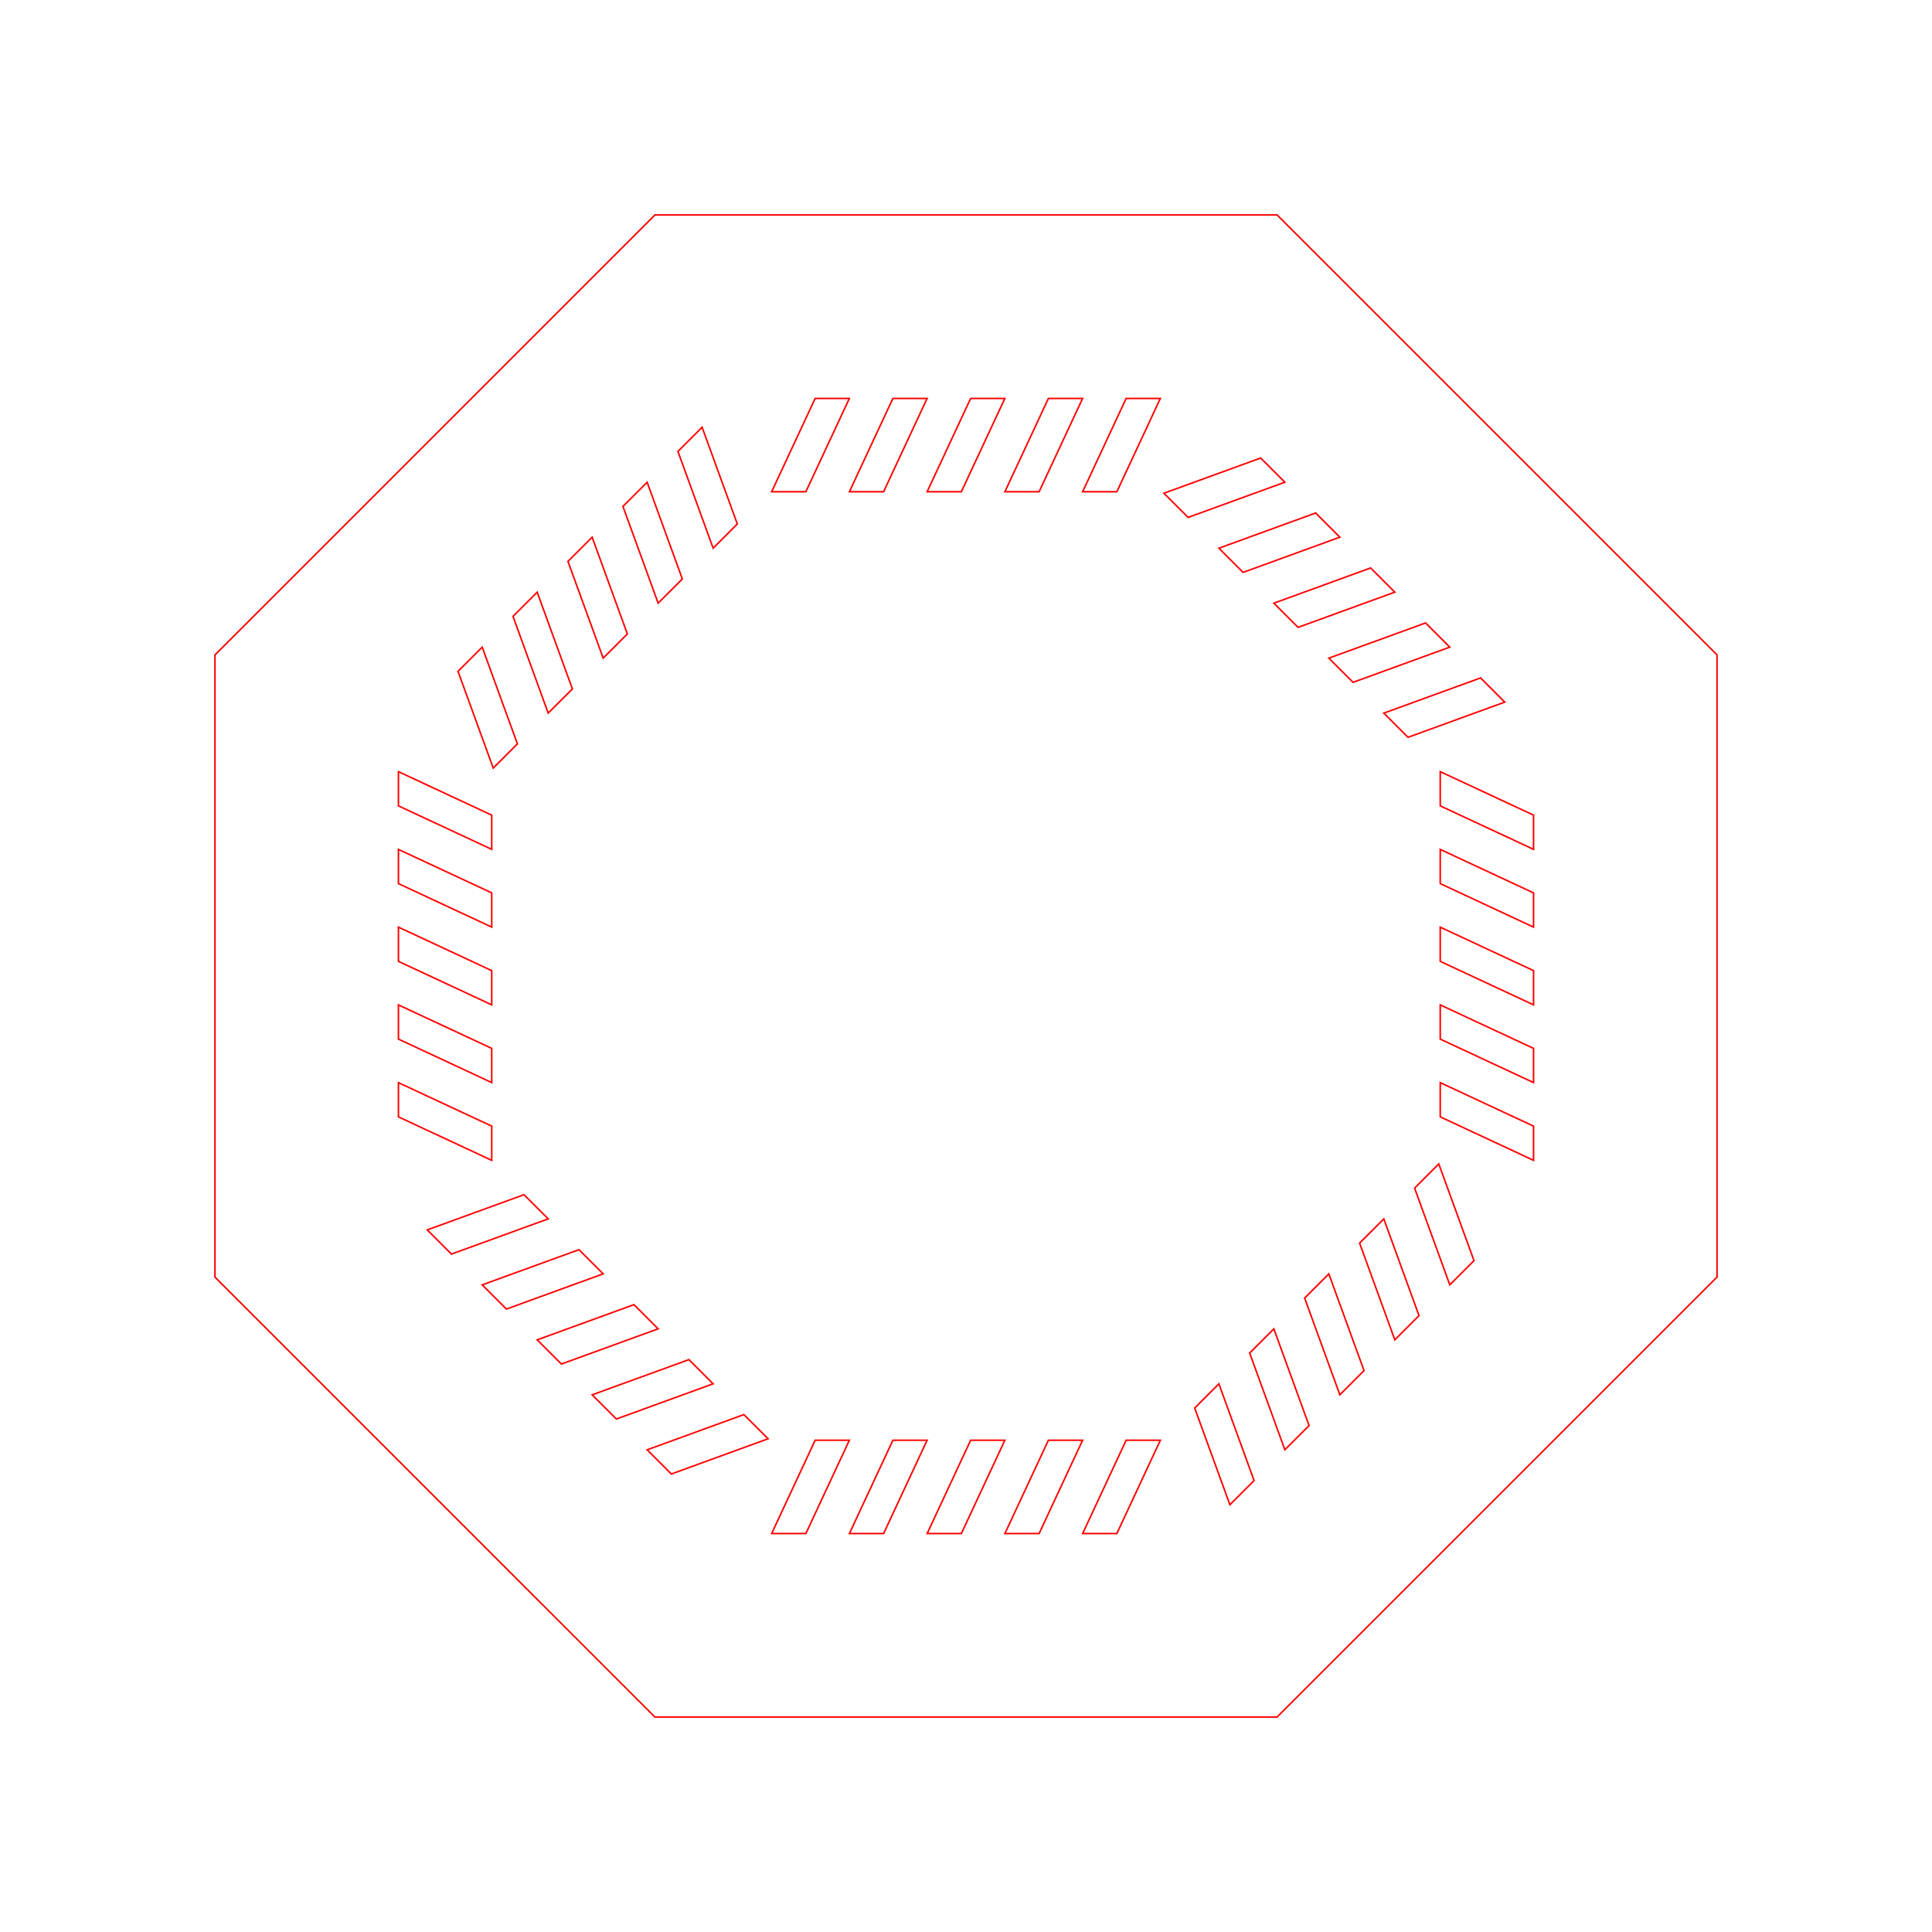
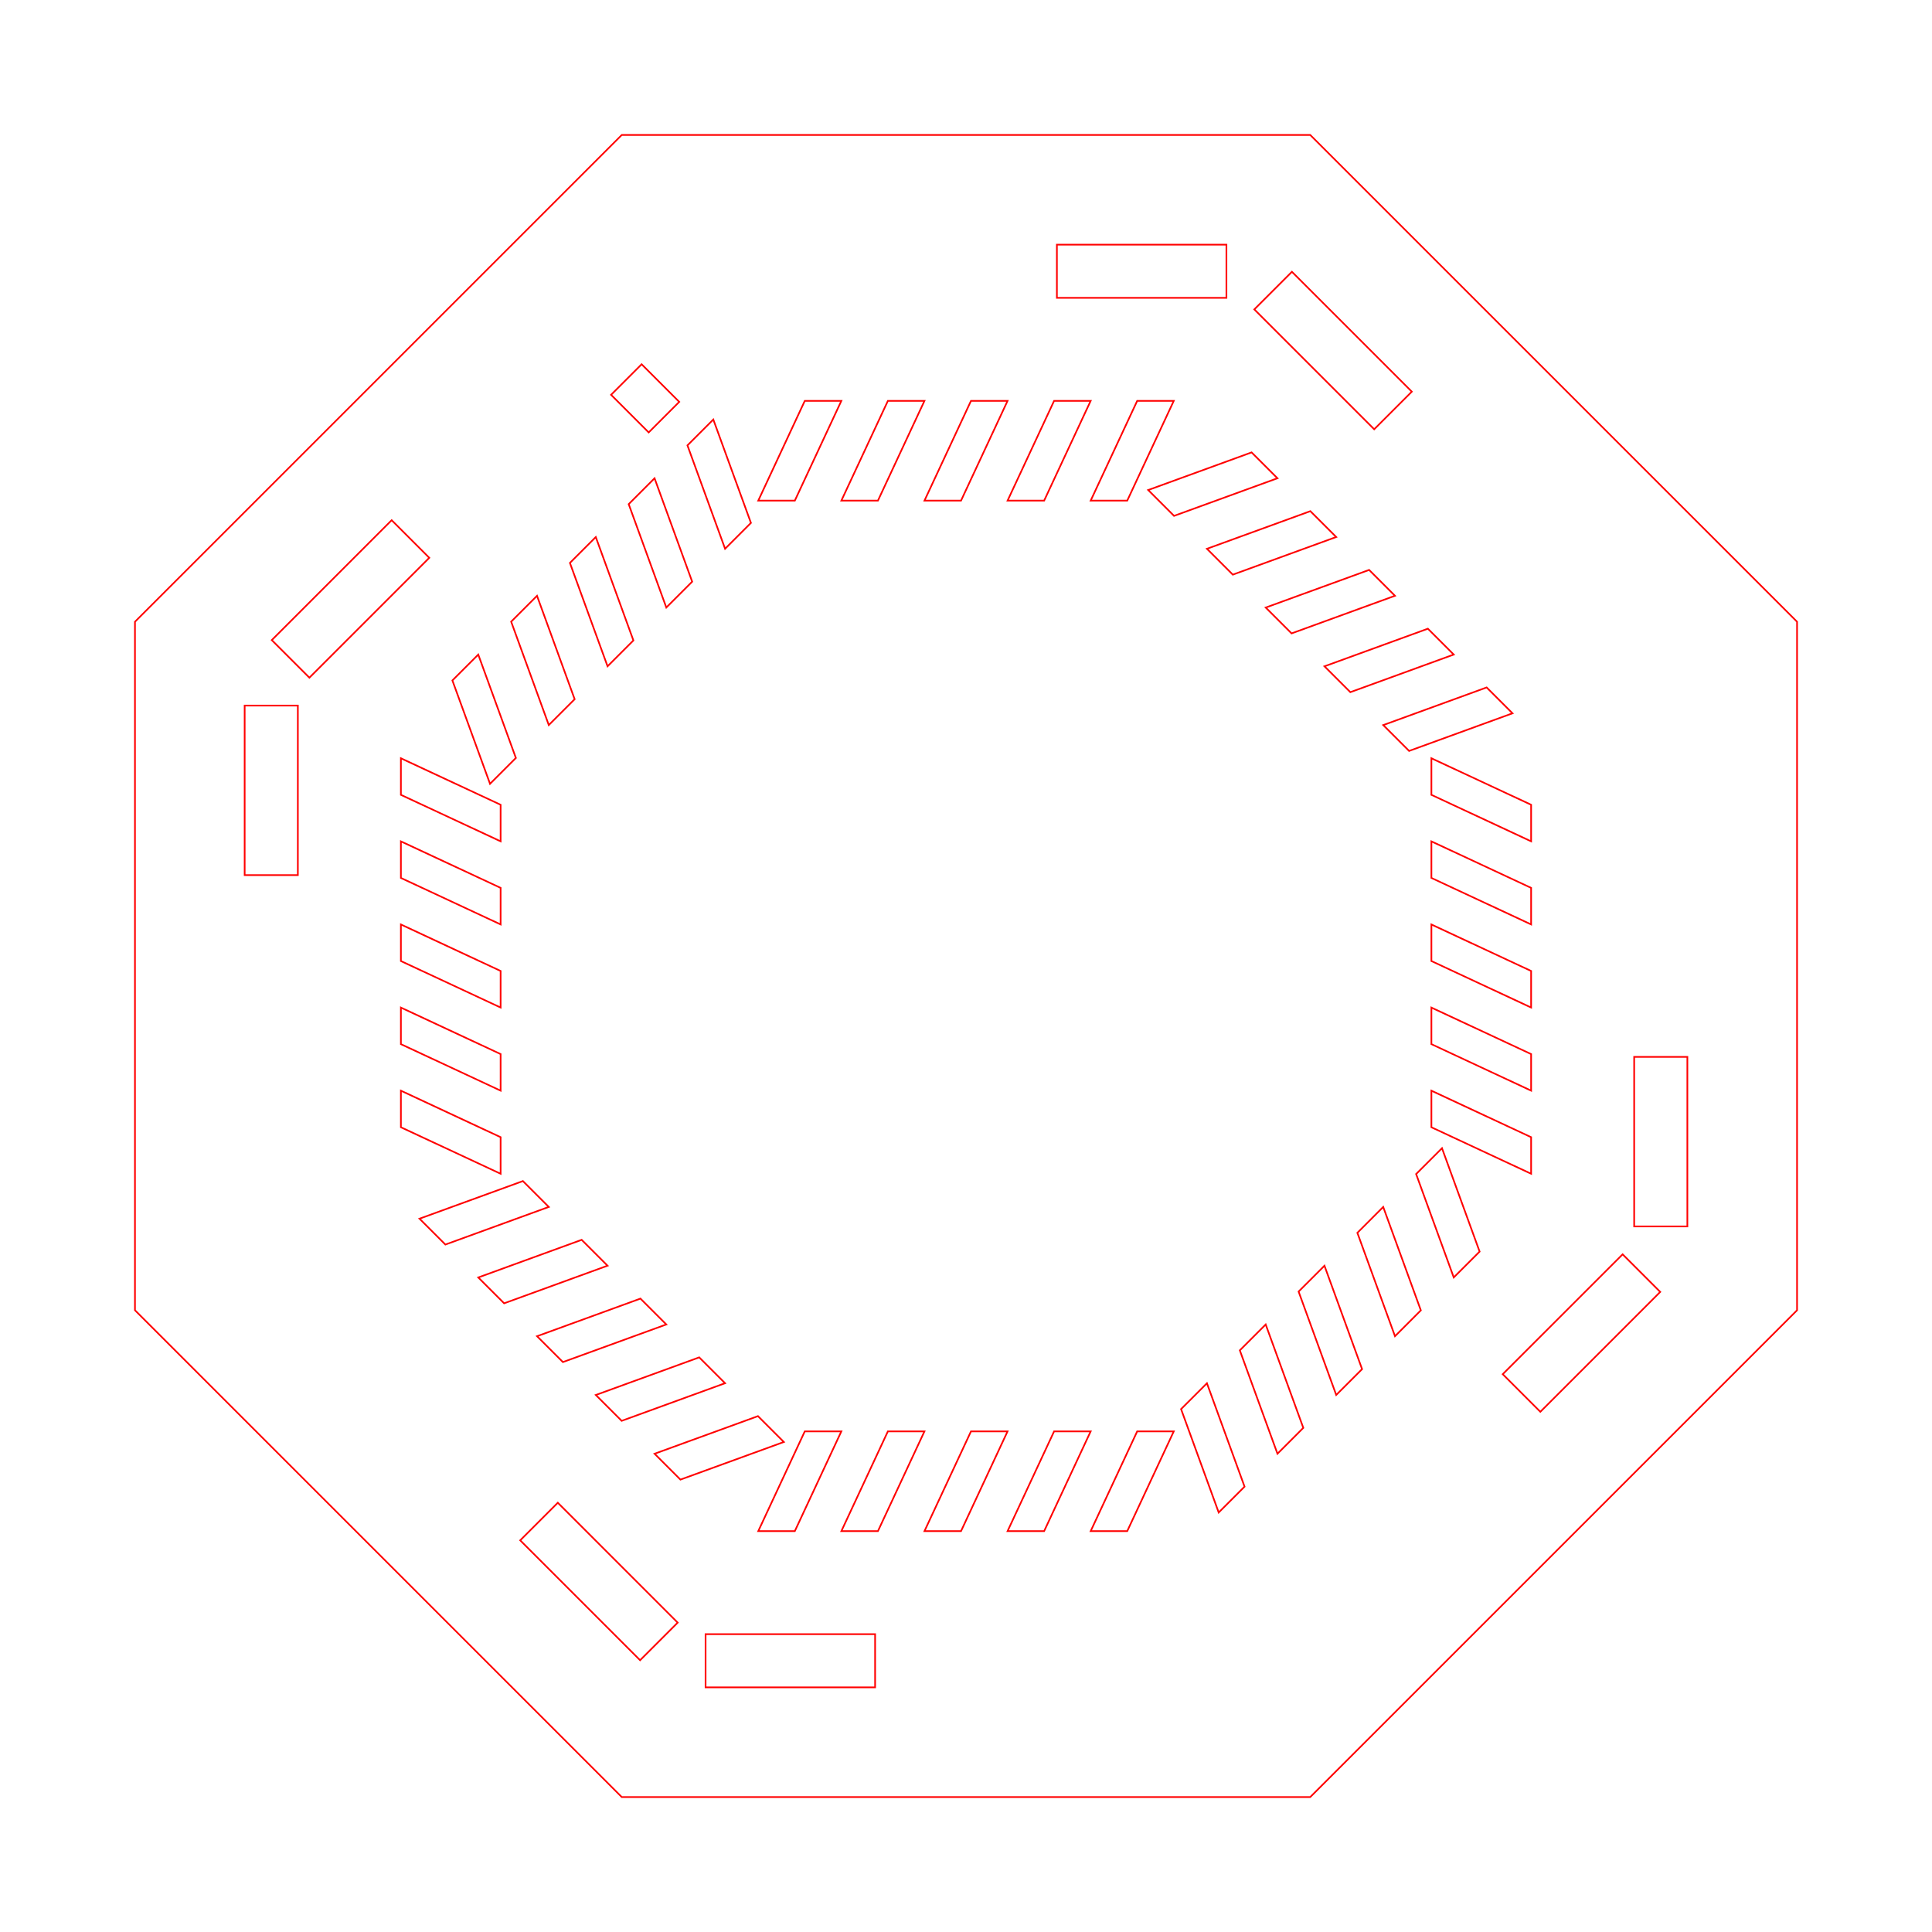
- <svg xmlns="http://www.w3.org/2000/svg" width="124.249mm" height="124.249mm" viewBox="0 0 124.249 124.249">
+ <svg xmlns="http://www.w3.org/2000/svg" width="116.239mm" height="116.239mm" viewBox="0 0 116.239 116.239">
  <style>
  .cut { fill: none; stroke: #ff0000; stroke-width: 0.1; }
  .mark { fill: none; stroke: #0000ff; stroke-width: 0.1; }
</style>
-   <polygon points="42.118,13.824 82.131,13.824 110.424,42.118 110.424,82.131 82.131,110.424 42.118,110.424 13.824,82.131 13.824,42.118" class="cut" />
-   <polygon points="49.626,31.624 51.826,31.624 54.623,25.624 52.423,25.624" class="cut" />
-   <polygon points="54.626,31.624 56.826,31.624 59.623,25.624 57.423,25.624" class="cut" />
-   <polygon points="59.626,31.624 61.826,31.624 64.623,25.624 62.423,25.624" class="cut" />
-   <polygon points="64.626,31.624 66.826,31.624 69.623,25.624 67.423,25.624" class="cut" />
-   <polygon points="69.626,31.624 71.826,31.624 74.623,25.624 72.423,25.624" class="cut" />
-   <polygon points="74.853,31.720 76.409,33.275 82.630,31.011 81.074,29.455" class="cut" />
-   <polygon points="78.389,35.255 79.944,36.811 86.165,34.547 84.610,32.991" class="cut" />
-   <polygon points="81.924,38.791 83.480,40.346 89.701,38.082 88.145,36.526" class="cut" />
-   <polygon points="85.460,42.326 87.015,43.882 93.236,41.618 91.681,40.062" class="cut" />
-   <polygon points="88.995,45.862 90.551,47.417 96.772,45.153 95.216,43.598" class="cut" />
-   <polygon points="92.624,49.626 92.624,51.826 98.624,54.623 98.624,52.423" class="cut" />
-   <polygon points="92.624,54.626 92.624,56.826 98.624,59.623 98.624,57.423" class="cut" />
-   <polygon points="92.624,59.626 92.624,61.826 98.624,64.623 98.624,62.423" class="cut" />
-   <polygon points="92.624,64.626 92.624,66.826 98.624,69.623 98.624,67.423" class="cut" />
-   <polygon points="92.624,69.626 92.624,71.826 98.624,74.623 98.624,72.423" class="cut" />
-   <polygon points="92.529,74.853 90.974,76.409 93.238,82.630 94.794,81.074" class="cut" />
-   <polygon points="88.994,78.389 87.438,79.944 89.702,86.165 91.258,84.610" class="cut" />
-   <polygon points="85.458,81.924 83.903,83.480 86.167,89.701 87.722,88.145" class="cut" />
-   <polygon points="81.923,85.460 80.367,87.015 82.631,93.236 84.187,91.681" class="cut" />
-   <polygon points="78.387,88.995 76.832,90.551 79.096,96.772 80.651,95.216" class="cut" />
-   <polygon points="74.623,92.624 72.423,92.624 69.626,98.624 71.826,98.624" class="cut" />
-   <polygon points="69.623,92.624 67.423,92.624 64.626,98.624 66.826,98.624" class="cut" />
-   <polygon points="64.623,92.624 62.423,92.624 59.626,98.624 61.826,98.624" class="cut" />
-   <polygon points="59.623,92.624 57.423,92.624 54.626,98.624 56.826,98.624" class="cut" />
-   <polygon points="54.623,92.624 52.423,92.624 49.626,98.624 51.826,98.624" class="cut" />
-   <polygon points="49.396,92.529 47.840,90.974 41.619,93.238 43.175,94.794" class="cut" />
-   <polygon points="45.860,88.994 44.305,87.438 38.084,89.702 39.639,91.258" class="cut" />
-   <polygon points="42.325,85.458 40.769,83.903 34.548,86.167 36.104,87.722" class="cut" />
-   <polygon points="38.789,81.923 37.234,80.367 31.013,82.631 32.568,84.187" class="cut" />
-   <polygon points="35.254,78.387 33.698,76.832 27.477,79.096 29.033,80.651" class="cut" />
-   <polygon points="31.624,74.623 31.624,72.423 25.624,69.626 25.624,71.826" class="cut" />
-   <polygon points="31.624,69.623 31.624,67.423 25.624,64.626 25.624,66.826" class="cut" />
-   <polygon points="31.624,64.623 31.624,62.423 25.624,59.626 25.624,61.826" class="cut" />
-   <polygon points="31.624,59.623 31.624,57.423 25.624,54.626 25.624,56.826" class="cut" />
-   <polygon points="31.624,54.623 31.624,52.423 25.624,49.626 25.624,51.826" class="cut" />
-   <polygon points="31.720,49.396 33.275,47.840 31.011,41.619 29.455,43.175" class="cut" />
-   <polygon points="35.255,45.860 36.811,44.305 34.547,38.084 32.991,39.639" class="cut" />
-   <polygon points="38.791,42.325 40.346,40.769 38.082,34.548 36.526,36.104" class="cut" />
-   <polygon points="42.326,38.789 43.882,37.234 41.618,31.013 40.062,32.568" class="cut" />
-   <polygon points="45.862,35.254 47.417,33.698 45.153,27.477 43.598,29.033" class="cut" />
+   <polygon points="37.409,8.120 78.830,8.120 108.120,37.409 108.120,78.830 78.830,108.120 37.409,108.120 8.120,78.830 8.120,37.409" class="cut" />
+   <polygon points="63.588,17.920 63.588,14.720 73.788,14.720 73.788,17.920" class="cut" />
+   <polygon points="75.466,18.615 77.729,16.352 84.941,23.564 82.678,25.827" class="cut" />
+   <polygon points="98.320,63.588 101.520,63.588 101.520,73.788 98.320,73.788" class="cut" />
+   <polygon points="97.625,75.466 99.887,77.729 92.675,84.941 90.412,82.678" class="cut" />
+   <polygon points="52.651,98.320 52.651,101.520 42.451,101.520 42.451,98.320" class="cut" />
+   <polygon points="40.773,97.625 38.511,99.887 31.298,92.675 33.561,90.412" class="cut" />
+   <polygon points="17.920,52.651 14.720,52.651 14.720,42.451 17.920,42.451" class="cut" />
+   <polygon points="18.615,40.773 16.352,38.511 23.564,31.298 25.827,33.561" class="cut" />
+   <polygon points="39.028,26.017 36.765,23.754 38.603,21.916 40.866,24.178" class="cut" />
+   <polygon points="45.621,30.120 47.821,30.120 50.619,24.120 48.419,24.120" class="cut" />
+   <polygon points="50.621,30.120 52.821,30.120 55.619,24.120 53.419,24.120" class="cut" />
+   <polygon points="55.621,30.120 57.821,30.120 60.619,24.120 58.419,24.120" class="cut" />
+   <polygon points="60.621,30.120 62.821,30.120 65.619,24.120 63.419,24.120" class="cut" />
+   <polygon points="65.621,30.120 67.821,30.120 70.619,24.120 68.419,24.120" class="cut" />
+   <polygon points="69.081,29.483 70.636,31.038 76.857,28.774 75.302,27.218" class="cut" />
+   <polygon points="72.616,33.018 74.172,34.574 80.393,32.309 78.837,30.754" class="cut" />
+   <polygon points="76.152,36.554 77.707,38.109 83.928,35.845 82.373,34.289" class="cut" />
+   <polygon points="79.687,40.089 81.243,41.645 87.464,39.381 85.908,37.825" class="cut" />
+   <polygon points="83.223,43.625 84.778,45.180 90.999,42.916 89.444,41.360" class="cut" />
+   <polygon points="86.120,45.621 86.120,47.821 92.120,50.619 92.120,48.419" class="cut" />
+   <polygon points="86.120,50.621 86.120,52.821 92.120,55.619 92.120,53.419" class="cut" />
+   <polygon points="86.120,55.621 86.120,57.821 92.120,60.619 92.120,58.419" class="cut" />
+   <polygon points="86.120,60.621 86.120,62.821 92.120,65.619 92.120,63.419" class="cut" />
+   <polygon points="86.120,65.621 86.120,67.821 92.120,70.619 92.120,68.419" class="cut" />
+   <polygon points="86.757,69.081 85.201,70.636 87.465,76.857 89.021,75.302" class="cut" />
+   <polygon points="83.221,72.616 81.666,74.172 83.930,80.393 85.485,78.837" class="cut" />
+   <polygon points="79.686,76.152 78.130,77.707 80.394,83.928 81.950,82.373" class="cut" />
+   <polygon points="76.150,79.687 74.594,81.243 76.859,87.464 78.414,85.908" class="cut" />
+   <polygon points="72.615,83.223 71.059,84.778 73.323,90.999 74.879,89.444" class="cut" />
+   <polygon points="70.619,86.120 68.419,86.120 65.621,92.120 67.821,92.120" class="cut" />
+   <polygon points="65.619,86.120 63.419,86.120 60.621,92.120 62.821,92.120" class="cut" />
+   <polygon points="60.619,86.120 58.419,86.120 55.621,92.120 57.821,92.120" class="cut" />
+   <polygon points="55.619,86.120 53.419,86.120 50.621,92.120 52.821,92.120" class="cut" />
+   <polygon points="50.619,86.120 48.419,86.120 45.621,92.120 47.821,92.120" class="cut" />
+   <polygon points="47.159,86.757 45.603,85.201 39.382,87.465 40.938,89.021" class="cut" />
+   <polygon points="43.623,83.221 42.068,81.666 35.847,83.930 37.402,85.485" class="cut" />
+   <polygon points="40.088,79.686 38.532,78.130 32.311,80.394 33.867,81.950" class="cut" />
+   <polygon points="36.552,76.150 34.996,74.594 28.775,76.859 30.331,78.414" class="cut" />
+   <polygon points="33.017,72.615 31.461,71.059 25.240,73.323 26.796,74.879" class="cut" />
+   <polygon points="30.120,70.619 30.120,68.419 24.120,65.621 24.120,67.821" class="cut" />
+   <polygon points="30.120,65.619 30.120,63.419 24.120,60.621 24.120,62.821" class="cut" />
+   <polygon points="30.120,60.619 30.120,58.419 24.120,55.621 24.120,57.821" class="cut" />
+   <polygon points="30.120,55.619 30.120,53.419 24.120,50.621 24.120,52.821" class="cut" />
+   <polygon points="30.120,50.619 30.120,48.419 24.120,45.621 24.120,47.821" class="cut" />
+   <polygon points="29.483,47.159 31.038,45.603 28.774,39.382 27.218,40.938" class="cut" />
+   <polygon points="33.018,43.623 34.574,42.068 32.309,35.847 30.754,37.402" class="cut" />
+   <polygon points="36.554,40.088 38.109,38.532 35.845,32.311 34.289,33.867" class="cut" />
+   <polygon points="40.089,36.552 41.645,34.996 39.381,28.775 37.825,30.331" class="cut" />
+   <polygon points="43.625,33.017 45.180,31.461 42.916,25.240 41.360,26.796" class="cut" />
</svg>
